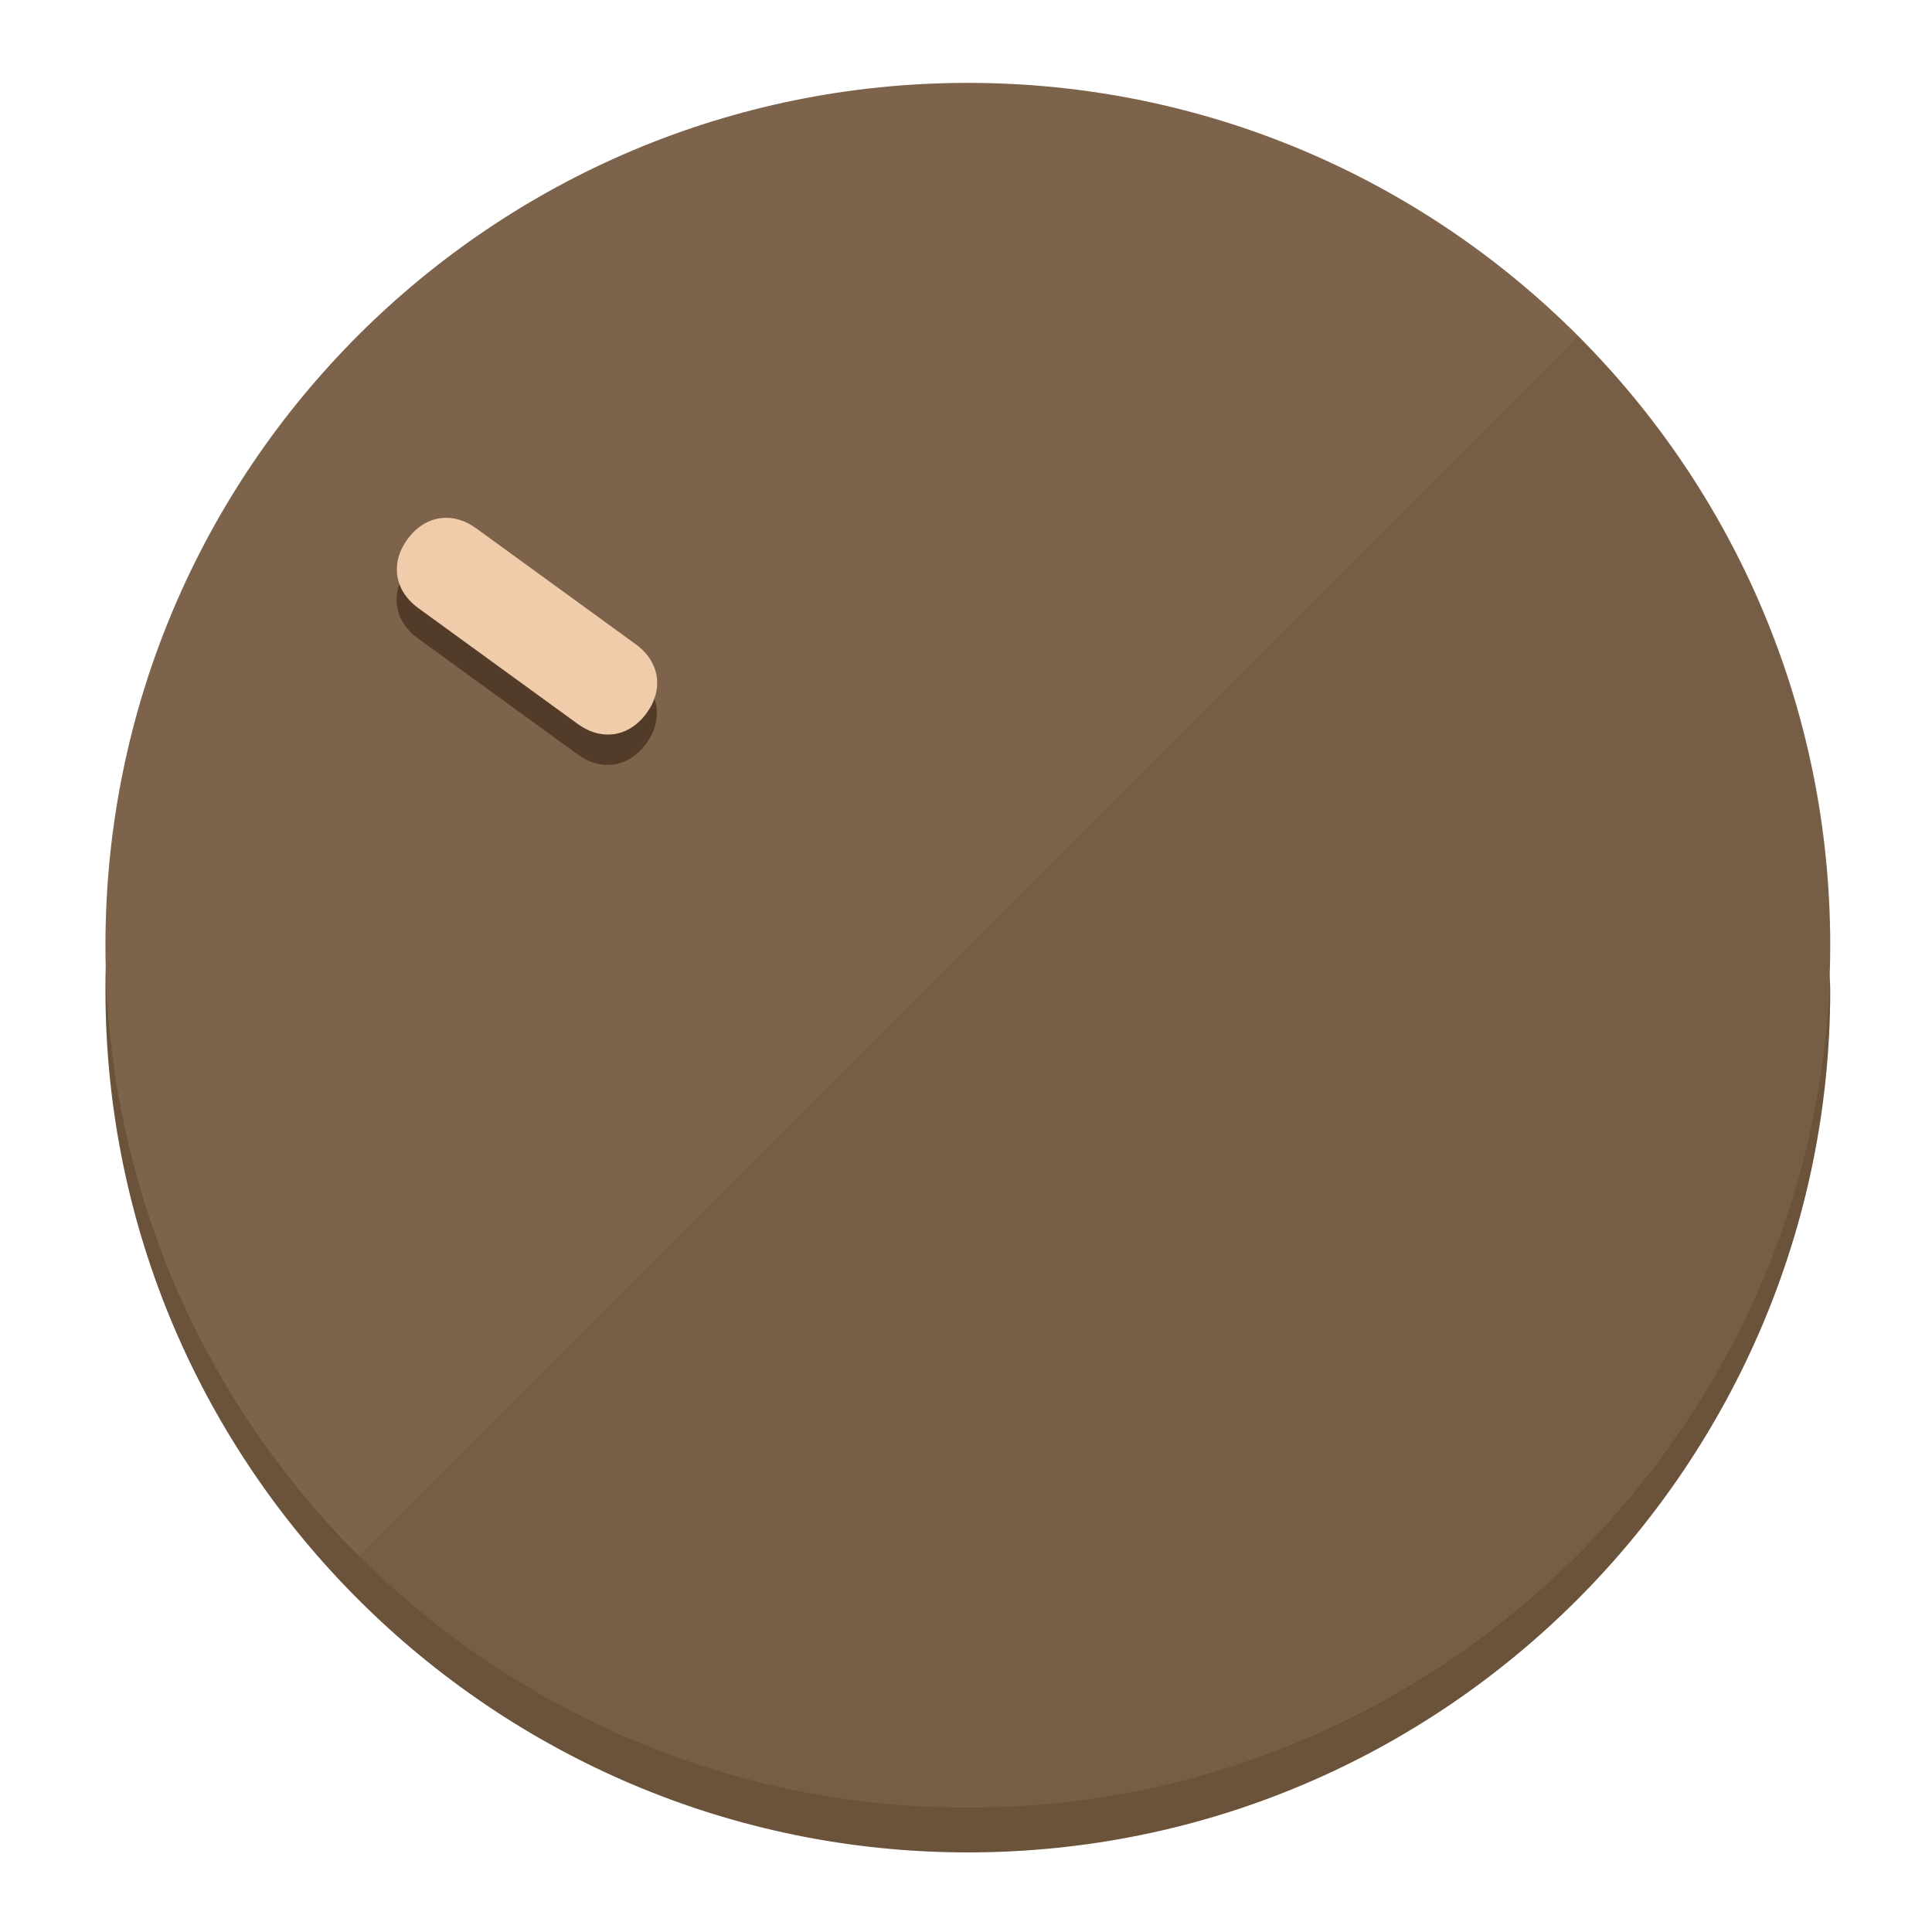
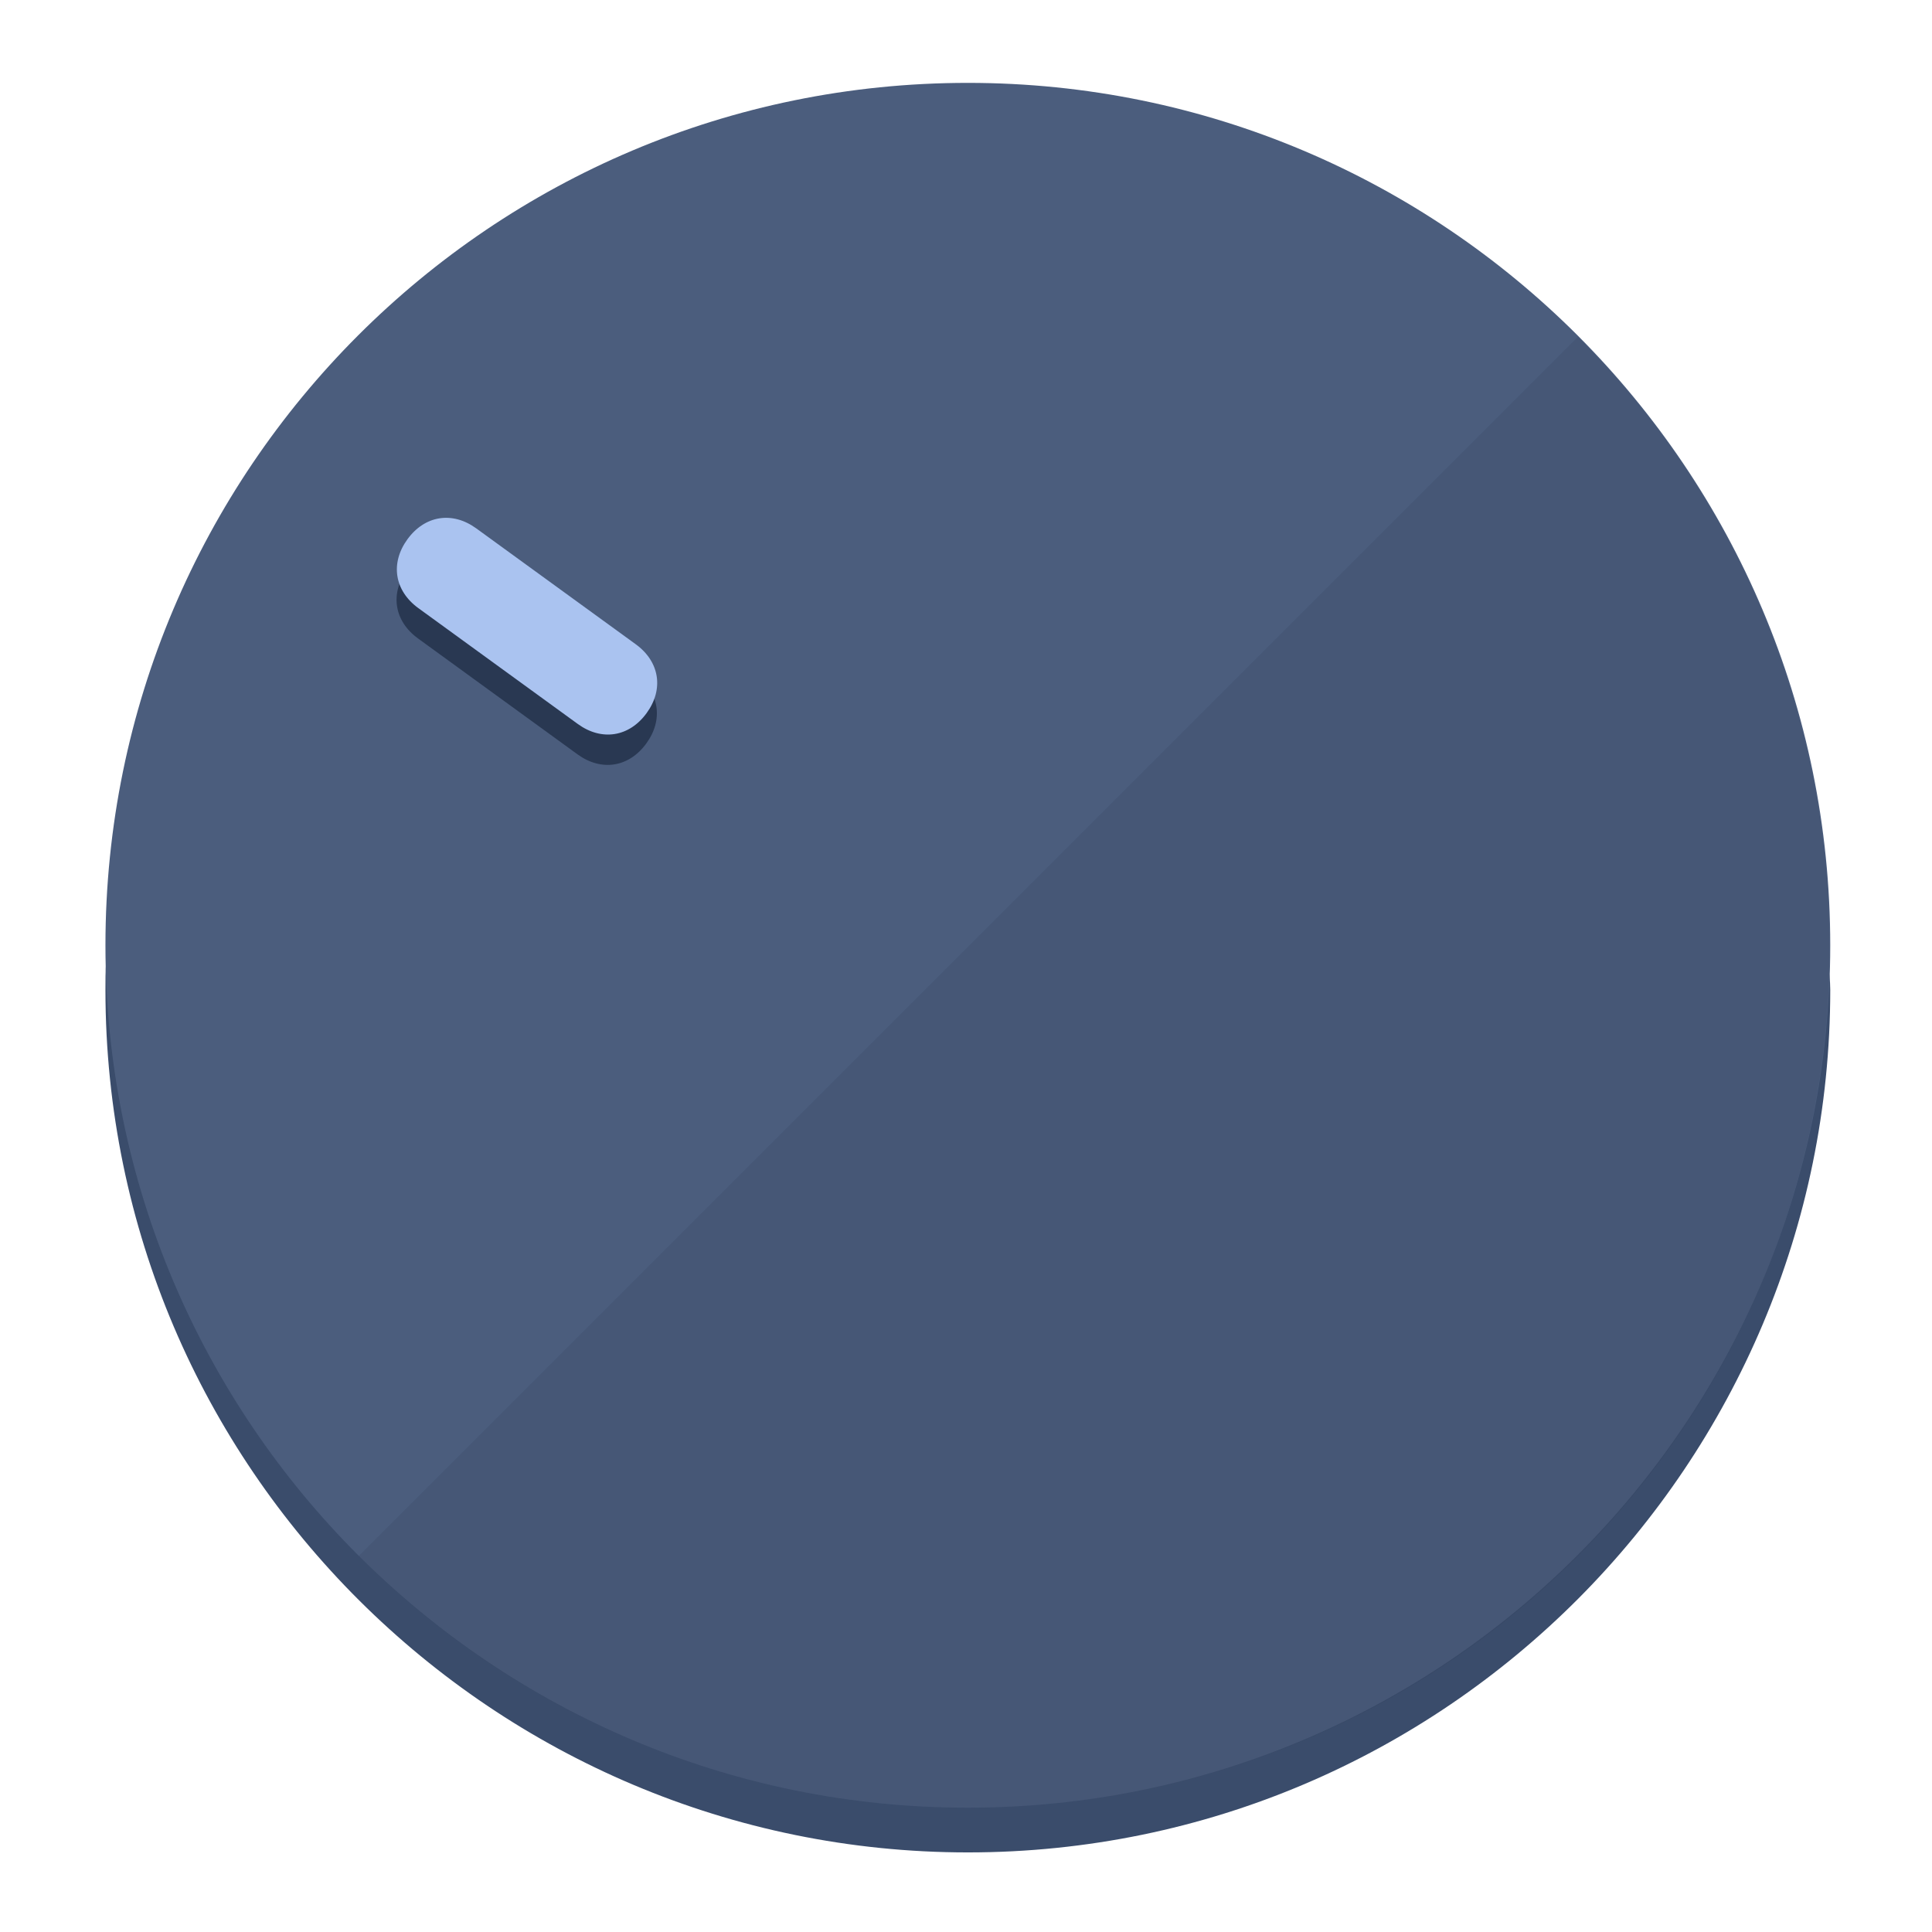
<svg xmlns="http://www.w3.org/2000/svg" height="120px" width="120px" version="1.1" id="Layer_1" viewBox="0 0 496.8 496.8" xml:space="preserve">
  <defs id="defs23" />
  <g id="g3158">
-     <path style="display:inline;fill:#6B523A;fill-opacity:1;stroke-width:1.584" d="m 248.875,445.92 c 116.582,0 212.89,-91.238 220.493,-205.286 0,5.069 1.267,8.87 1.267,13.939 0,121.651 -98.842,221.76 -221.76,221.76 -121.651,0 -221.76,-98.842 -221.76,-221.76 0,-5.069 0,-8.87 1.267,-13.939 7.603,114.048 103.91,205.286 220.493,205.286 z" id="path8" />
-     <circle style="display:inline;fill:#7D634B;fill-opacity:1;stroke-width:1.584" cx="248.875" cy="243.071" r="221.76" id="circle12" />
-     <path style="display:inline;fill:#523C29;fill-opacity:0.154;stroke-width:1.587" d="m 405.744,86.606 c 86.308,86.308 86.308,227.193 0,313.5 -86.308,86.308 -227.193,86.308 -313.5,0" id="path14" />
+     <path style="display:inline;fill:#3A4C6B;fill-opacity:1;stroke-width:1.584" d="m 248.875,445.92 c 116.582,0 212.89,-91.238 220.493,-205.286 0,5.069 1.267,8.87 1.267,13.939 0,121.651 -98.842,221.76 -221.76,221.76 -121.651,0 -221.76,-98.842 -221.76,-221.76 0,-5.069 0,-8.87 1.267,-13.939 7.603,114.048 103.91,205.286 220.493,205.286 z" id="path8" />
+     <circle style="display:inline;fill:#4B5D7D;fill-opacity:1;stroke-width:1.584" cx="248.875" cy="243.071" r="221.76" id="circle12" />
+     <path style="display:inline;fill:#293852;fill-opacity:0.154;stroke-width:1.587" d="m 405.744,86.606 c 86.308,86.308 86.308,227.193 0,313.5 -86.308,86.308 -227.193,86.308 -313.5,0" id="path14" />
  </g>
  <g id="g3198">
    <circle style="display:none;fill:#000000;fill-opacity:0;stroke-width:1.584" cx="-51.017" cy="344.188" r="221.76" id="circle12-3" transform="rotate(-54)" />
-     <path style="display:inline;fill:#523C29;fill-opacity:1;stroke-width:1.584" d="m 163.397,173.469 c 6.151,4.469 7.272,11.549 2.803,17.7 v 0 c -4.469,6.151 -11.549,7.272 -17.7,2.803 l -41.007,-29.794 c -6.151,-4.469 -7.272,-11.549 -2.803,-17.7 v 0 c 4.469,-6.151 11.549,-7.272 17.7,-2.803 z" id="path3789" />
-     <path style="display:inline;fill:#F0CCAA;stroke-width:1.584" d="m 163.475,165.664 c 6.151,4.469 7.272,11.549 2.803,17.7 v 0 c -4.469,6.151 -11.549,7.272 -17.7,2.803 l -41.007,-29.794 c -6.151,-4.469 -7.272,-11.549 -2.803,-17.7 v 0 c 4.469,-6.151 11.549,-7.272 17.7,-2.803 z" id="path915" />
+     <path style="display:inline;fill:#293852;fill-opacity:1;stroke-width:1.584" d="m 163.397,173.469 c 6.151,4.469 7.272,11.549 2.803,17.7 v 0 c -4.469,6.151 -11.549,7.272 -17.7,2.803 l -41.007,-29.794 c -6.151,-4.469 -7.272,-11.549 -2.803,-17.7 v 0 c 4.469,-6.151 11.549,-7.272 17.7,-2.803 z" id="path3789" />
+     <path style="display:inline;fill:#AAC3F0;stroke-width:1.584" d="m 163.475,165.664 c 6.151,4.469 7.272,11.549 2.803,17.7 v 0 c -4.469,6.151 -11.549,7.272 -17.7,2.803 l -41.007,-29.794 c -6.151,-4.469 -7.272,-11.549 -2.803,-17.7 v 0 c 4.469,-6.151 11.549,-7.272 17.7,-2.803 z" id="path915" />
  </g>
</svg>
